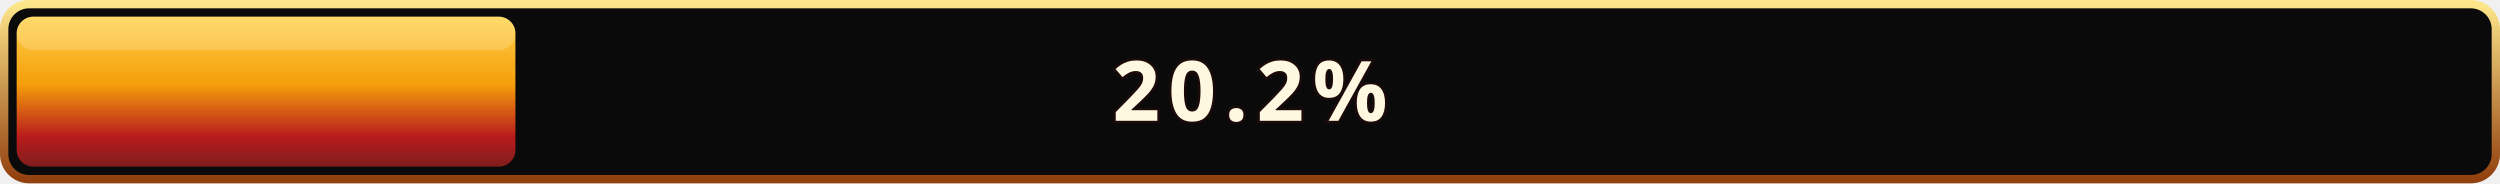
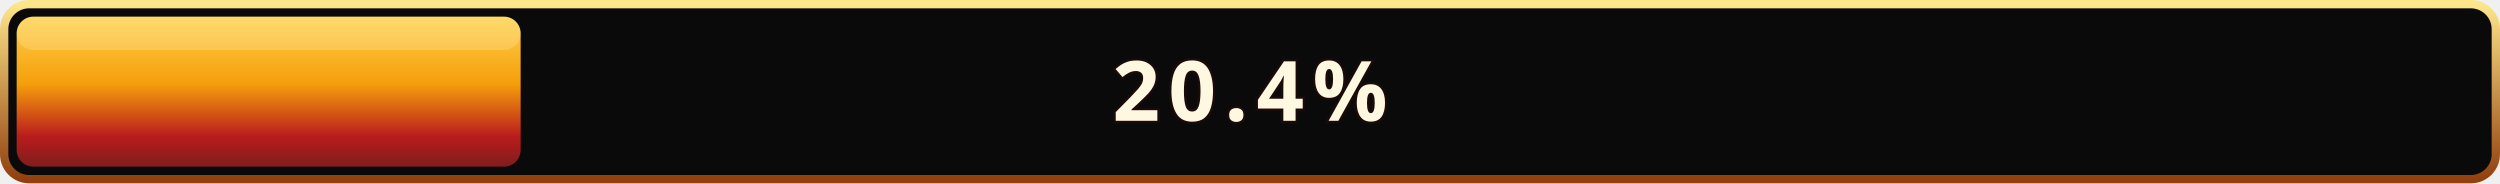
- <svg xmlns="http://www.w3.org/2000/svg" width="600" height="44" viewBox="0 0 600 44" role="img" aria-label="Progress 20.2%">
+ <svg xmlns="http://www.w3.org/2000/svg" width="600" height="44" viewBox="0 0 600 44" role="img" aria-label="Progress 20.4%">
  <defs>
    <linearGradient id="fillGrad" x1="0" y1="0" x2="0" y2="1">
      <stop offset="0%" stop-color="#ffd24a" />
      <stop offset="45%" stop-color="#f59e0b" />
      <stop offset="80%" stop-color="#b91c1c" />
      <stop offset="100%" stop-color="#7f1d1d" />
    </linearGradient>
    <linearGradient id="borderGrad" x1="0" y1="0" x2="0" y2="1">
      <stop offset="0%" stop-color="#fde68a" />
      <stop offset="100%" stop-color="#92400e" />
    </linearGradient>
  </defs>
  <rect x="1" y="1" width="598" height="42" rx="6" ry="6" fill="#0a0a0a" stroke="url(#borderGrad)" stroke-width="2" />
-   <rect x="4" y="4" width="119.70" height="36" rx="4" ry="4" fill="url(#fillGrad)" />
-   <rect x="4" y="4" width="119.70" height="8" rx="4" ry="4" fill="#ffffff" opacity="0.18" />
+   <rect x="4" y="4" width="120.95" height="36" rx="4" ry="4" fill="url(#fillGrad)" />
+   <rect x="4" y="4" width="120.95" height="8" rx="4" ry="4" fill="#ffffff" opacity="0.18" />
  <text x="300" y="29" font-family="Impact, 'Arial Black', sans-serif" font-size="20" font-weight="900" text-anchor="middle" fill="#fff8e1" stroke="#1a0a0a" stroke-width="1.2" paint-order="stroke fill" letter-spacing="2">
-     20.2%
+     20.4%
  </text>
</svg>
